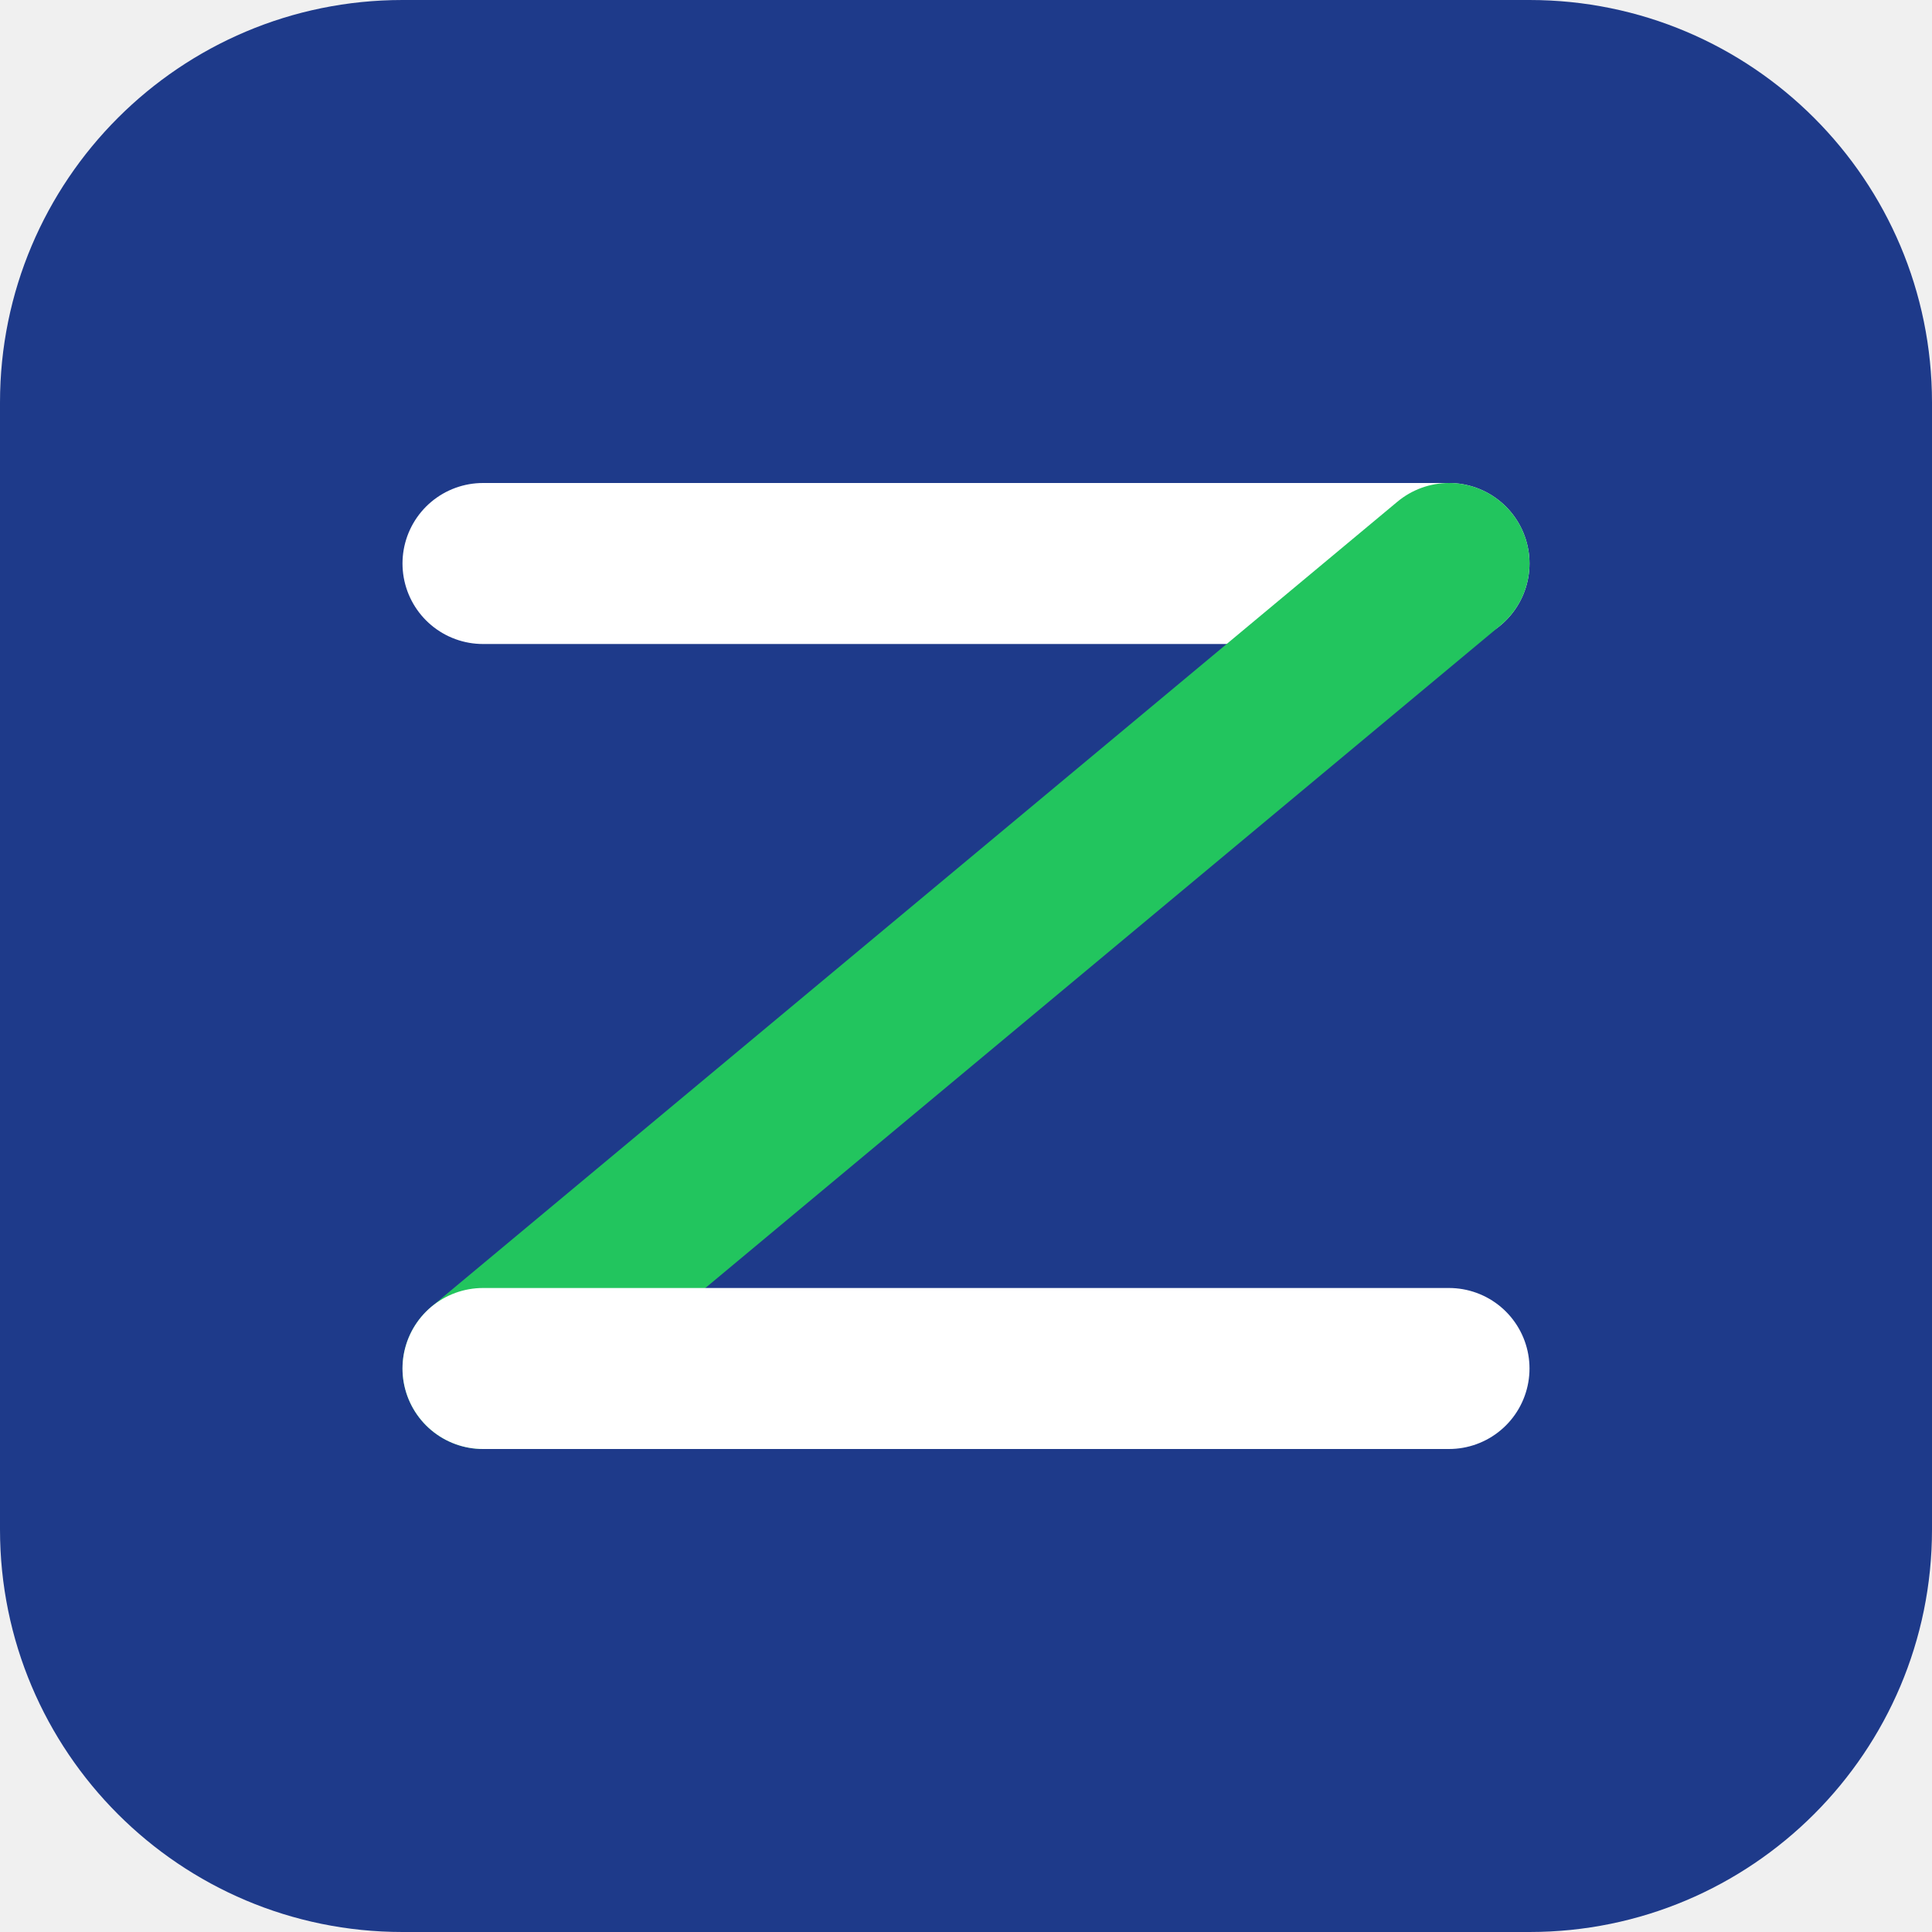
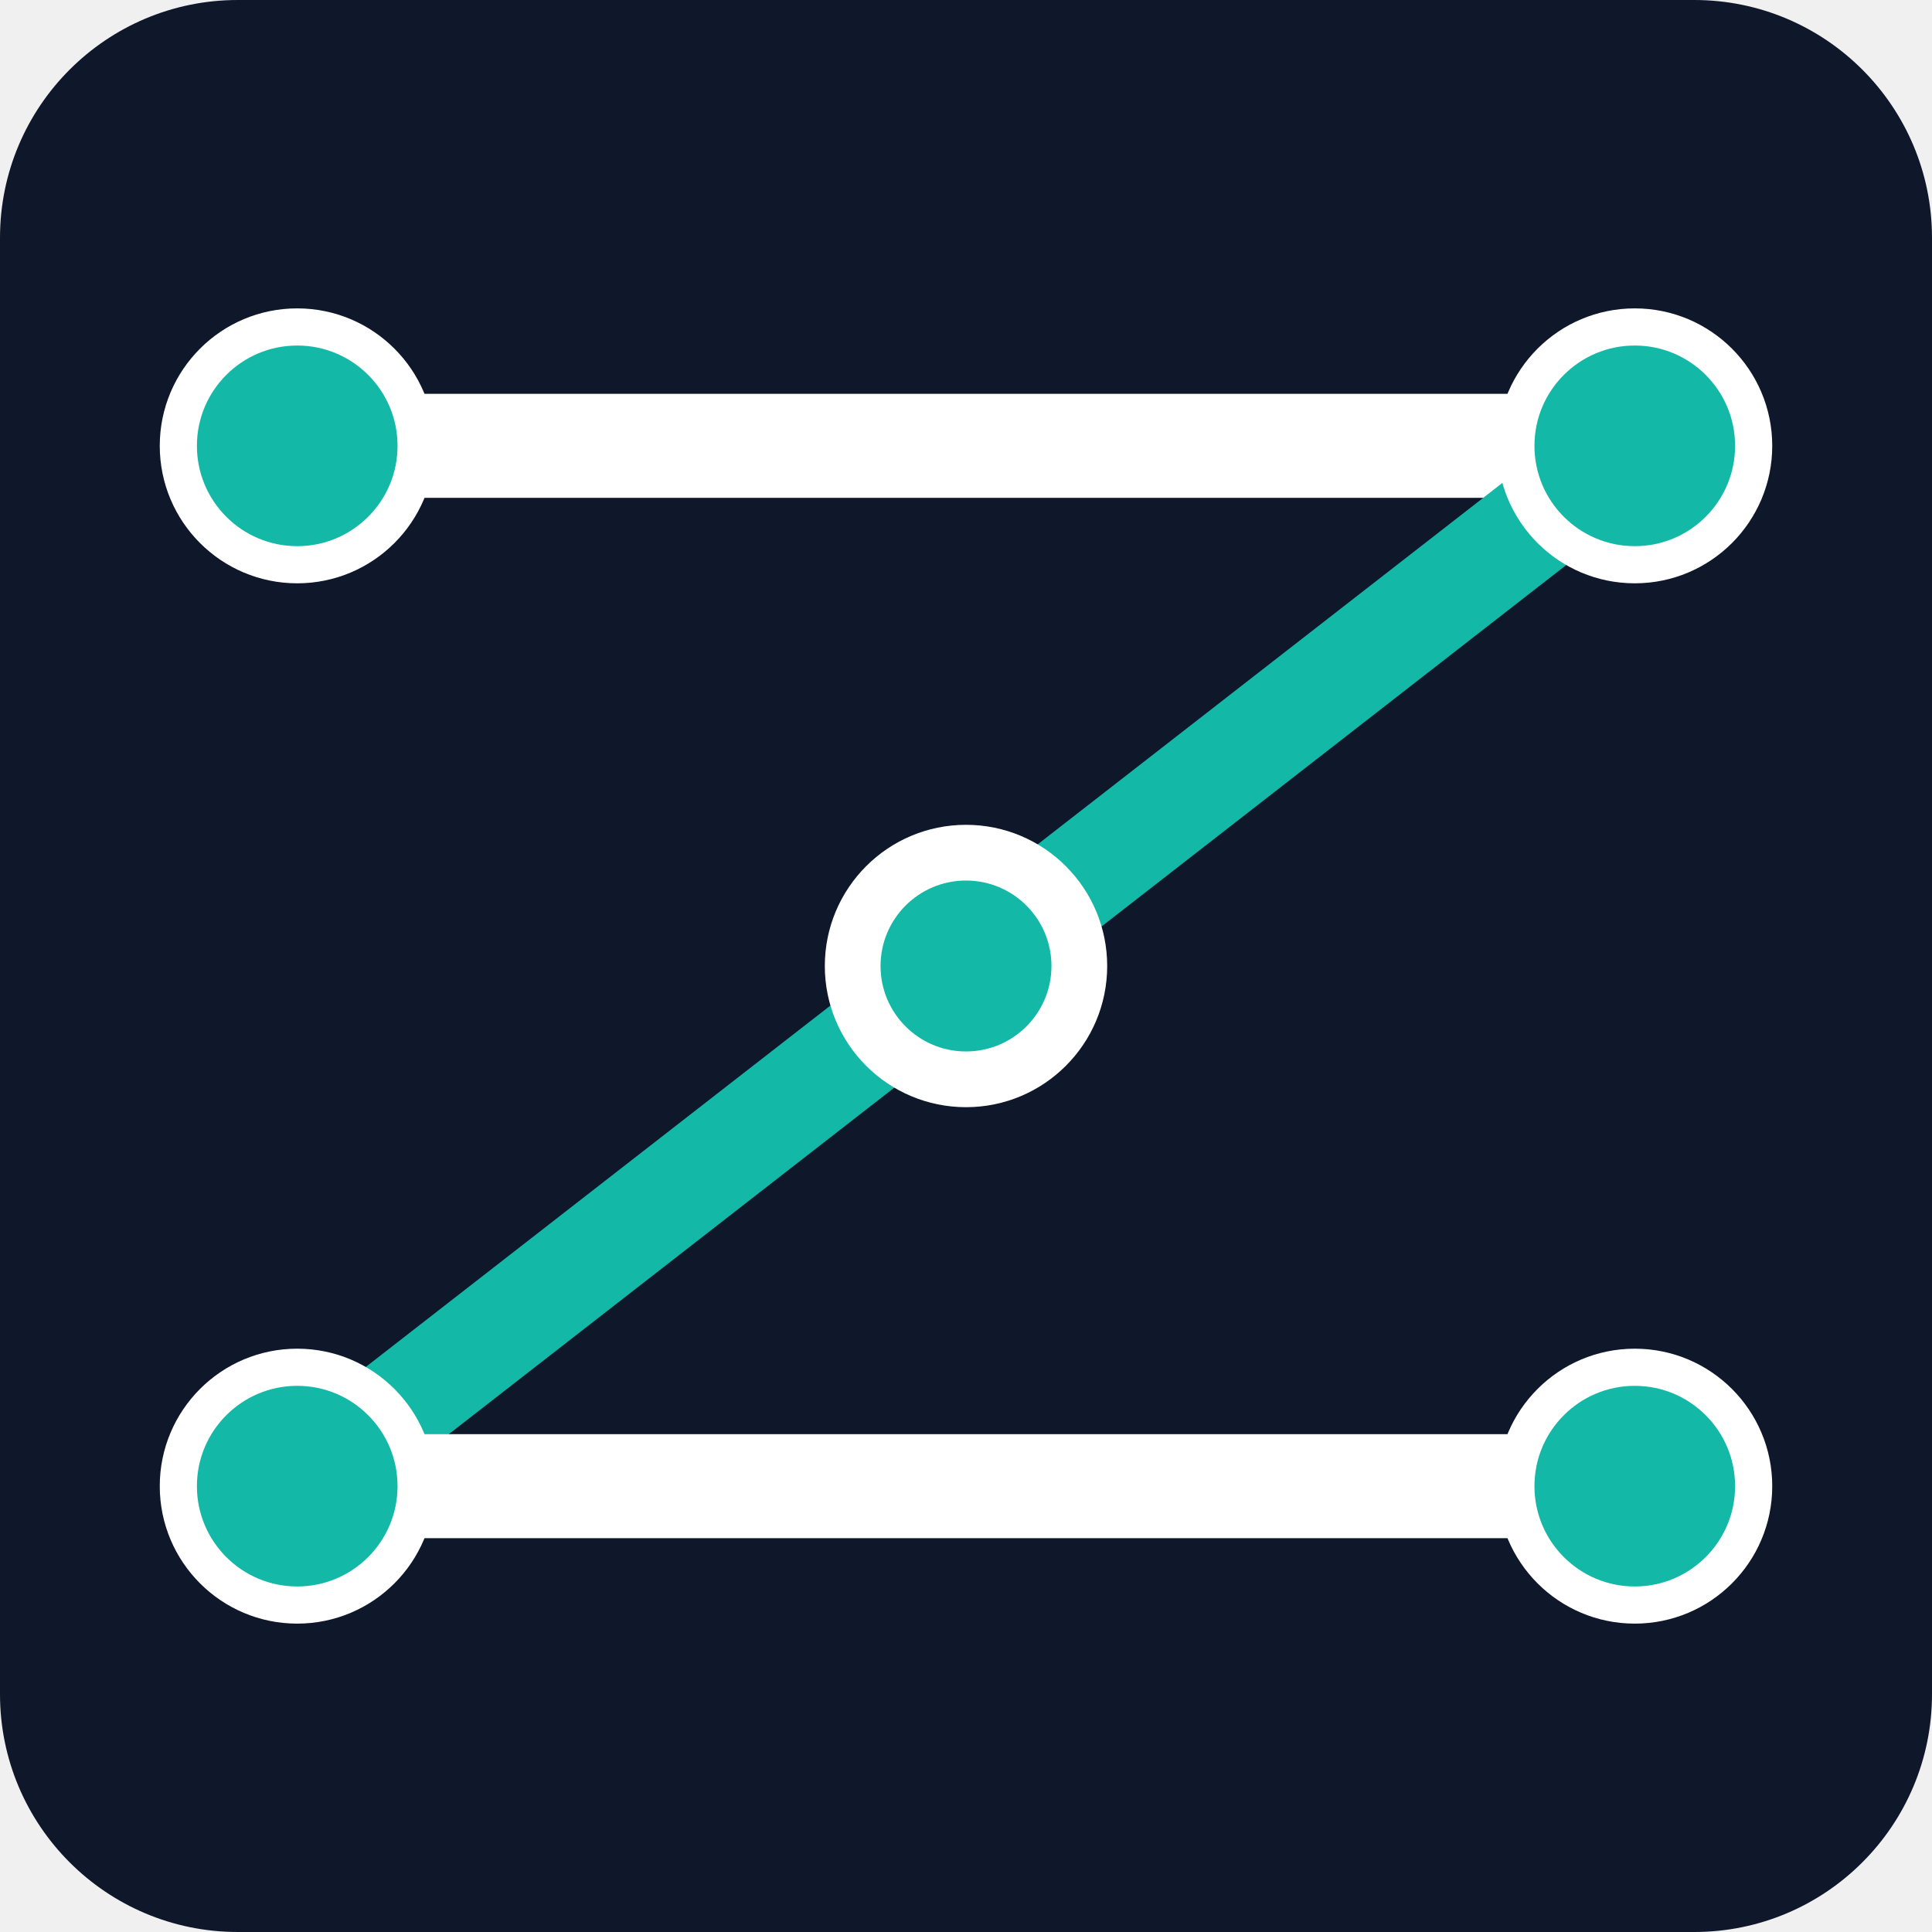
- <svg xmlns="http://www.w3.org/2000/svg" width="48" height="48" viewBox="0 0 48 48" fill="none">
-   <rect width="48" height="48" rx="10" fill="#1e3a8a" />
-   <path d="M12 14h24" stroke="#fff" stroke-width="4" stroke-linecap="round" />
-   <path d="M36 14L12 34" stroke="#22c55e" stroke-width="4" stroke-linecap="round" />
-   <path d="M12 34h24" stroke="#fff" stroke-width="4" stroke-linecap="round" />
+ <svg xmlns="http://www.w3.org/2000/svg" viewBox="0 0 260 260" width="100%" height="100%">
+   <rect width="260" height="260" rx="32" fill="#0F172A" />
+   <g id="Zentor-Isotype">
+     <line x1="40" y1="60" x2="220" y2="60" stroke="#FFFFFF" stroke-width="14" stroke-linecap="round" />
+     <line x1="220" y1="60" x2="40" y2="200" stroke="#14B8A6" stroke-width="14" stroke-linecap="round" />
+     <line x1="40" y1="200" x2="220" y2="200" stroke="#FFFFFF" stroke-width="14" stroke-linecap="round" />
+     <circle cx="130" cy="130" r="16" fill="#8B5CF6" stroke="#FFFFFF" stroke-width="6" />
+     <circle cx="40" cy="60" r="16" fill="#14B8A6" stroke="#FFFFFF" stroke-width="5" />
+     <circle cx="220" cy="60" r="16" fill="#14B8A6" stroke="#FFFFFF" stroke-width="5" />
+     <circle cx="130" cy="130" r="14" fill="#14B8A6" stroke="#FFFFFF" stroke-width="5" />
+     <circle cx="40" cy="200" r="16" fill="#14B8A6" stroke="#FFFFFF" stroke-width="5" />
+     <circle cx="220" cy="200" r="16" fill="#14B8A6" stroke="#FFFFFF" stroke-width="5" />
+   </g>
</svg>
